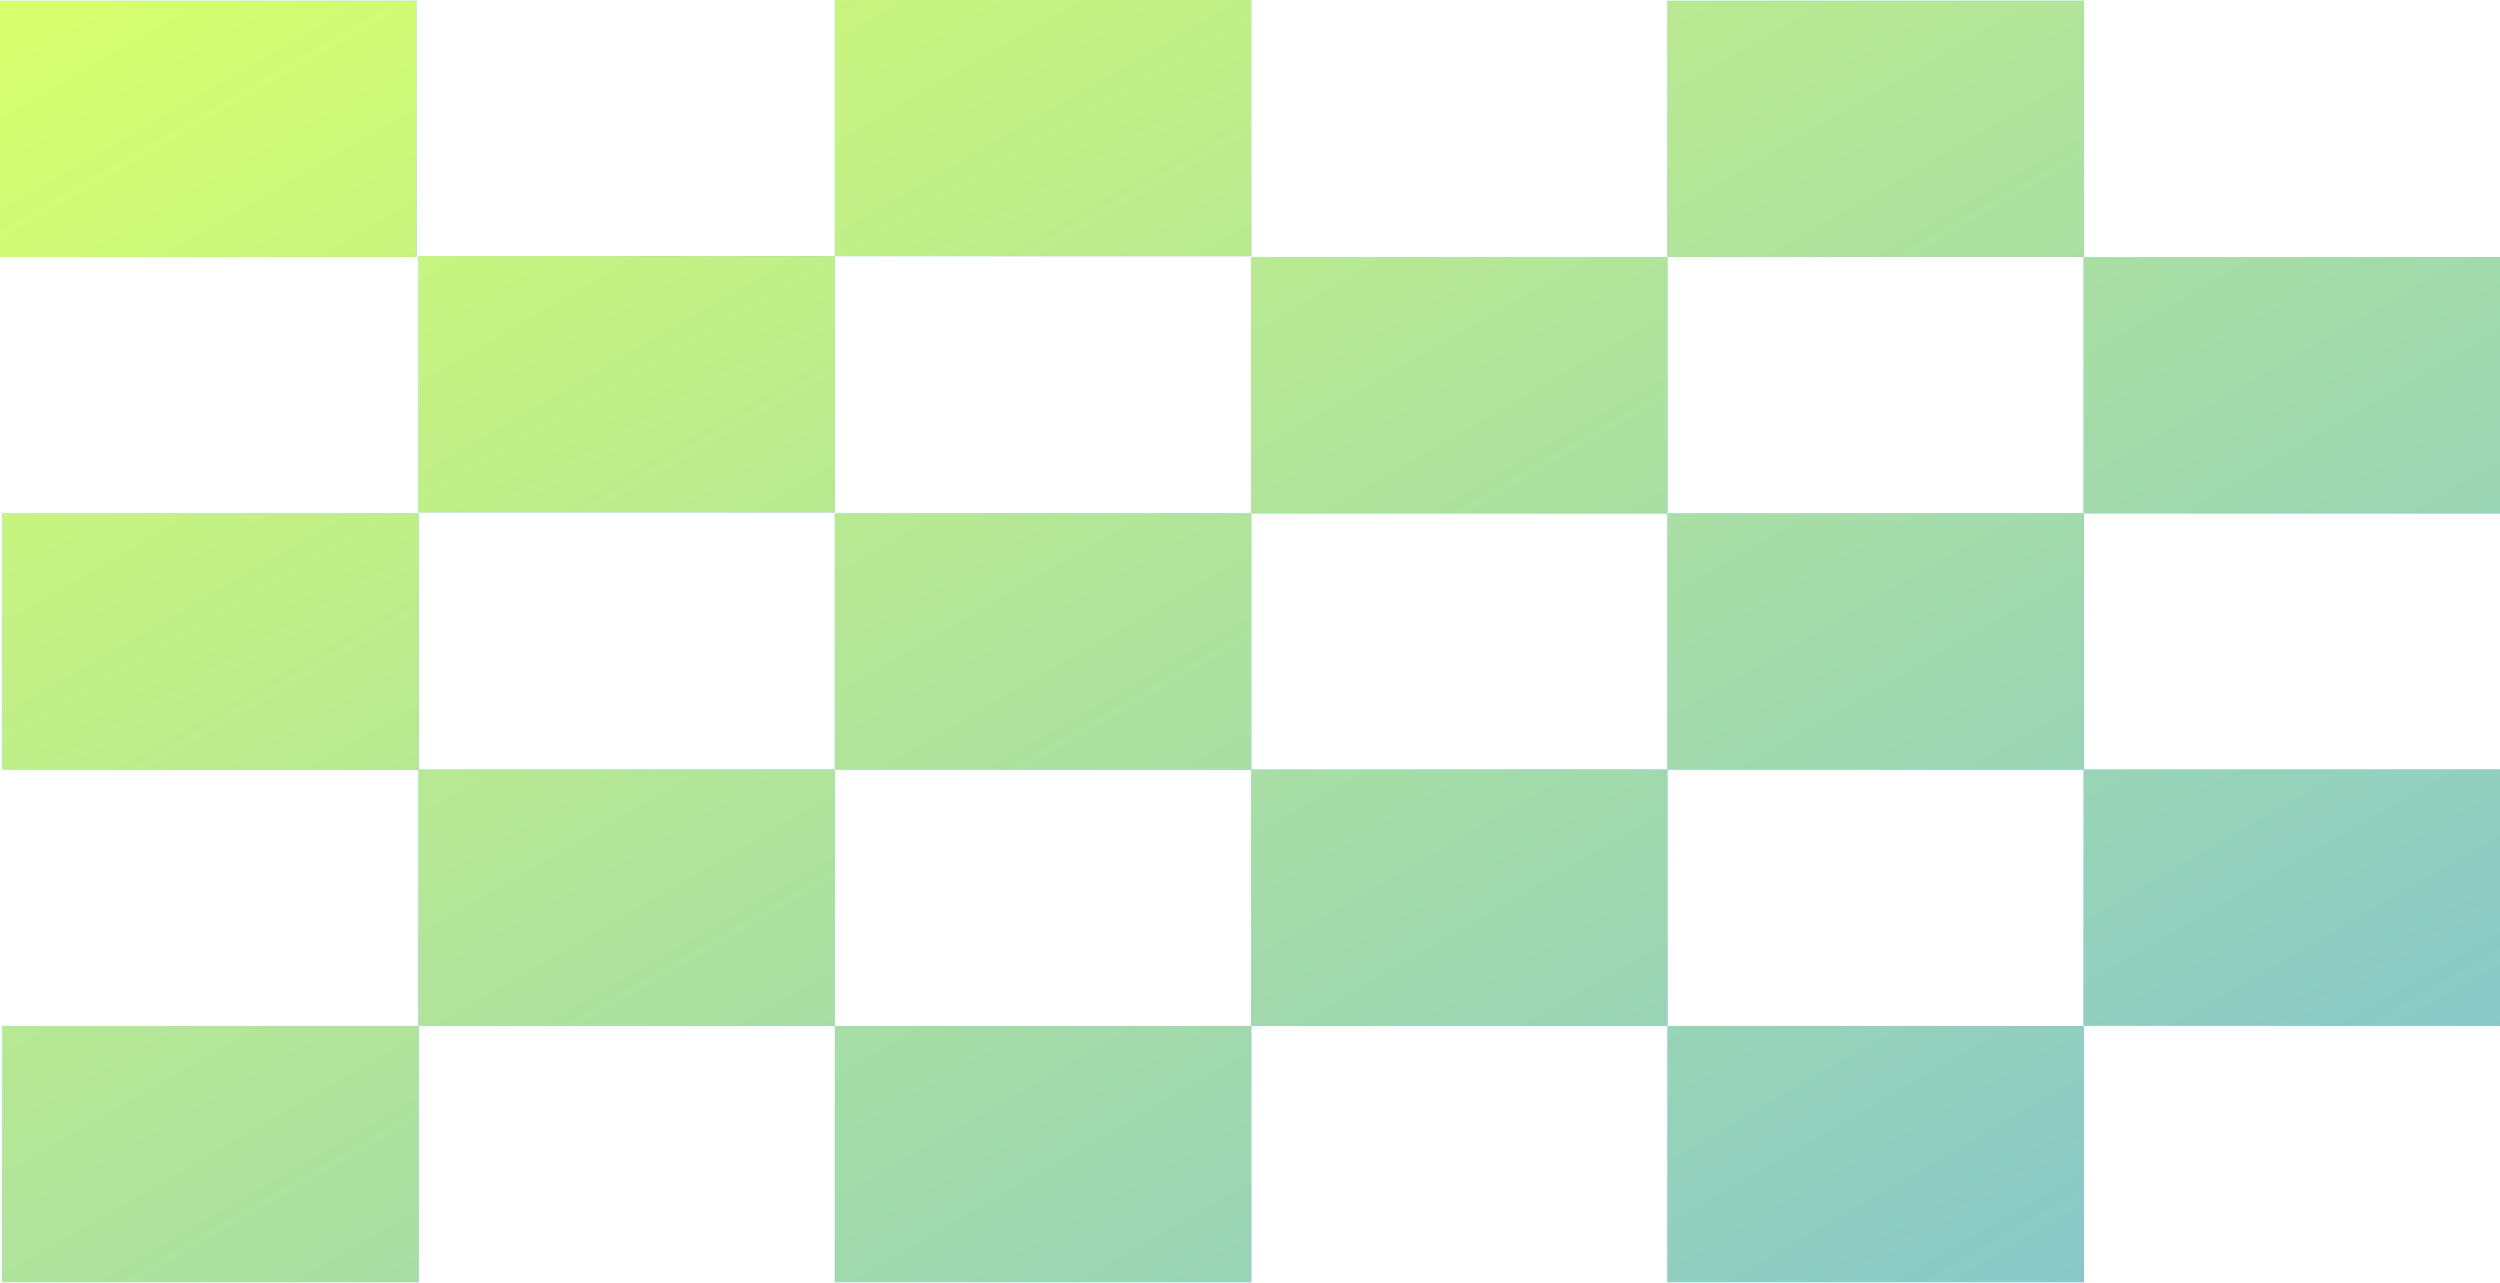
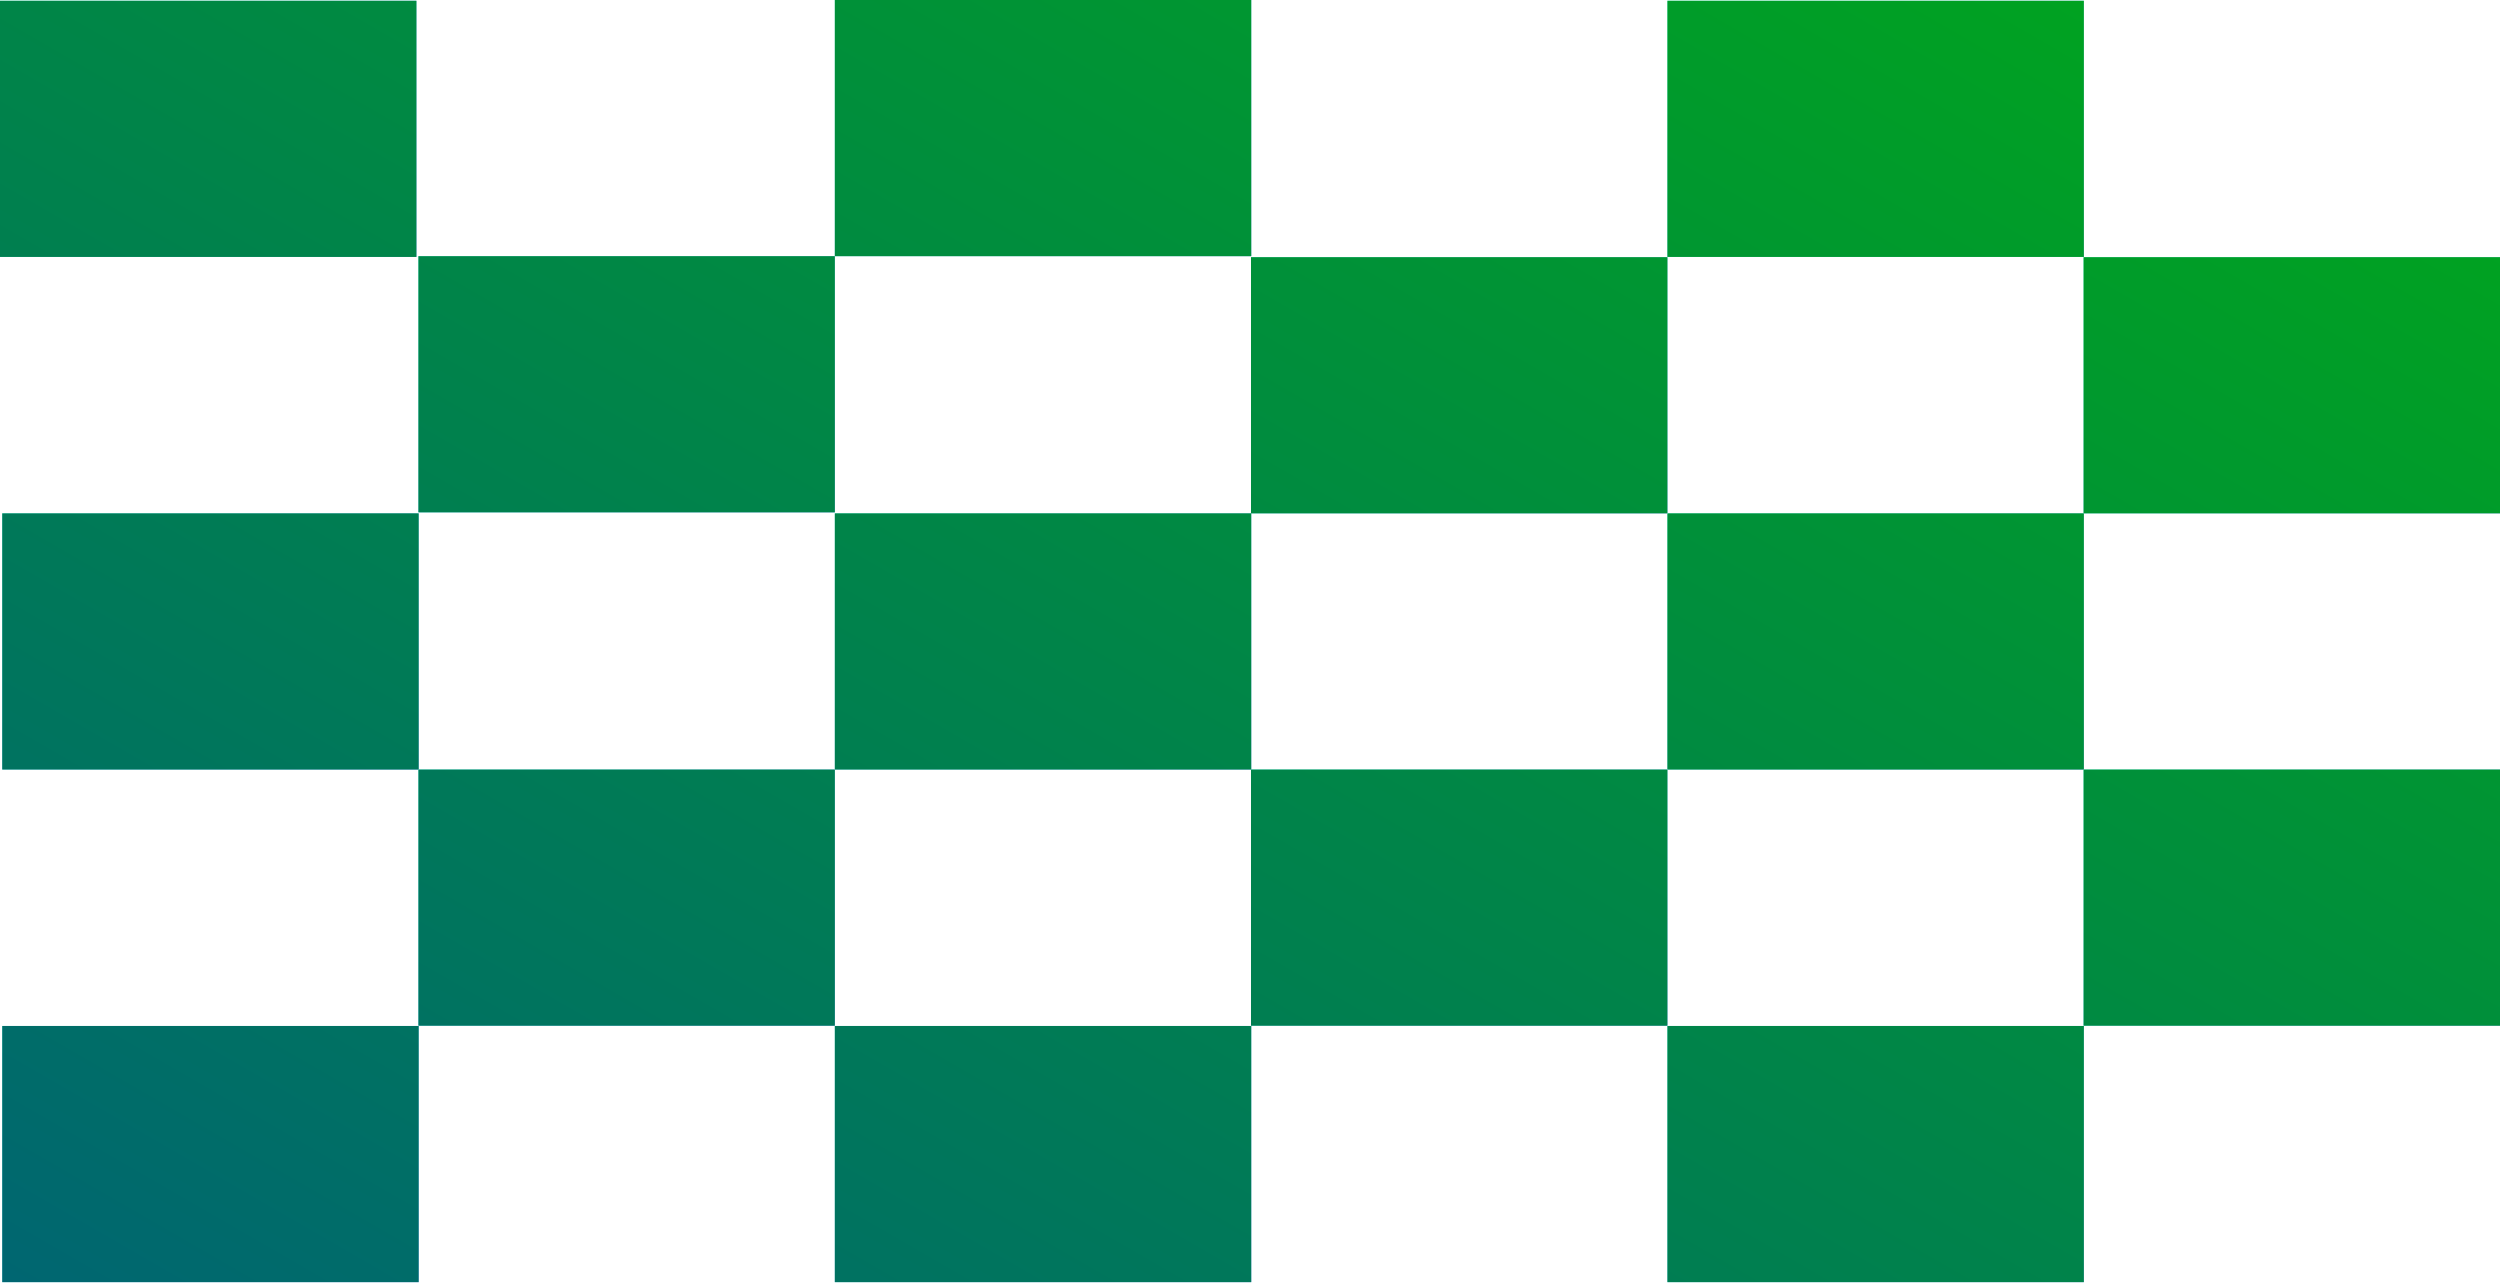
- <svg xmlns="http://www.w3.org/2000/svg" version="1.1" x="0px" y="0px" width="1003.2px" height="514.5px" viewBox="0 0 1003.2 514.5" style="overflow:visible;enable-background-new-0 0 1003.2 514.5;" xml:space="preserve">
+ <svg xmlns="http://www.w3.org/2000/svg" version="1.1" x="0px" y="0px" width="1003.2px" height="514.5px" viewBox="0 0 1003.2 514.5" style="overflow:visible;enable-background:new 0 0 1003.2 514.5;" xml:space="preserve">
  <style type="text/css">
	.background-official-svg-0{fill:url(#SVGID_1_);}
	.background-official-svg-1{fill:url(#SVGID_2_);}
	.background-official-svg-2{fill:url(#SVGID_3_);}
	.background-official-svg-3{fill:url(#SVGID_4_);}
	.background-official-svg-4{fill:url(#SVGID_5_);}
	.background-official-svg-5{fill:url(#SVGID_6_);}
	.background-official-svg-6{fill:url(#SVGID_7_);}
	.background-official-svg-7{fill:url(#SVGID_8_);}
	.background-official-svg-8{fill:url(#SVGID_9_);}
	.background-official-svg-9{fill:url(#SVGID_10_);}
	.background-official-svg-10{fill:url(#SVGID_11_);}
	.background-official-svg-11{fill:url(#SVGID_12_);}
	.background-official-svg-12{fill:url(#SVGID_13_);}
	.background-official-svg-13{fill:url(#SVGID_14_);}
	.background-official-svg-14{fill:url(#SVGID_15_);}
	.background-official-svg-15{fill:url(#SVGID_16_);}
	.background-official-svg-16{fill:url(#SVGID_17_);}
	.background-official-svg-17{fill:url(#SVGID_18_);}
	.background-official-svg-18{fill:url(#SVGID_19_);}
	.background-official-svg-19{fill:url(#SVGID_20_);}
	.background-official-svg-20{fill:url(#SVGID_21_);}
	.background-official-svg-21{fill:url(#SVGID_22_);}
	.background-official-svg-22{fill:url(#SVGID_23_);}
	.background-official-svg-23{fill:url(#SVGID_24_);}
	.background-official-svg-24{fill:url(#SVGID_25_);}
	.background-official-svg-25{fill:url(#SVGID_26_);}
	.background-official-svg-26{fill:url(#SVGID_27_);}
	.background-official-svg-27{fill:url(#SVGID_28_);}
	.background-official-svg-28{fill:url(#SVGID_29_);}
	.background-official-svg-29{fill:url(#SVGID_30_);}
	.background-official-svg-30{fill:url(#SVGID_31_);}
	.background-official-svg-31{fill:url(#SVGID_32_);}
	.background-official-svg-32{fill:url(#SVGID_33_);}
	.background-official-svg-33{fill:url(#SVGID_34_);}
	.background-official-svg-34{fill:url(#SVGID_35_);}
	.background-official-svg-35{fill:url(#SVGID_36_);}
	.background-official-svg-36{fill:url(#SVGID_37_);}
	.background-official-svg-37{fill:url(#SVGID_38_);}
	.background-official-svg-38{fill:url(#SVGID_39_);}
	.background-official-svg-39{fill:url(#SVGID_40_);}
	.background-official-svg-40{fill:url(#SVGID_41_);}
	.background-official-svg-41{fill:url(#SVGID_42_);}
	.background-official-svg-42{fill:url(#SVGID_43_);}
	.background-official-svg-43{fill:url(#SVGID_44_);}
	.background-official-svg-44{fill:url(#SVGID_45_);}
	.background-official-svg-45{fill:url(#SVGID_46_);}
	.background-official-svg-46{fill:url(#SVGID_47_);}
	.background-official-svg-47{fill:url(#SVGID_48_);}
	.background-official-svg-48{fill:url(#SVGID_49_);}
	.background-official-svg-49{fill:url(#SVGID_50_);}
	.background-official-svg-50{fill:url(#SVGID_51_);}
	.background-official-svg-51{fill:url(#SVGID_52_);}
	.background-official-svg-52{fill:url(#SVGID_53_);}
	.background-official-svg-53{fill:url(#SVGID_54_);}
	.background-official-svg-54{fill:url(#SVGID_55_);}
	.background-official-svg-55{fill:url(#SVGID_56_);}
	.background-official-svg-56{fill:url(#SVGID_57_);}
	.background-official-svg-57{fill:url(#SVGID_58_);}
	.background-official-svg-58{fill:url(#SVGID_59_);}
	.background-official-svg-59{fill:url(#SVGID_60_);}
</style>
  <defs>
</defs>
  <g>
    <g>
      <linearGradient id="SVGID_1_" gradientUnits="userSpaceOnUse" x1="16.052" y1="-15.746" x2="151.002" y2="119.205">
        <stop offset="1.074735e-03" style="stop-color:#6CFFE9" />
        <stop offset="1" style="stop-color:#7AA2FF" />
      </linearGradient>
      <rect y="0.3" class="background-official-svg-0" width="167.1" height="102.8" />
      <linearGradient id="SVGID_2_" gradientUnits="userSpaceOnUse" x1="518.064" y1="87.101" x2="653.015" y2="222.052">
        <stop offset="1.074735e-03" style="stop-color:#6CFFE9" />
        <stop offset="1" style="stop-color:#7AA2FF" />
      </linearGradient>
      <rect x="502" y="103.2" class="background-official-svg-1" width="167.1" height="102.8" />
      <linearGradient id="SVGID_3_" gradientUnits="userSpaceOnUse" x1="685.118" y1="189.948" x2="820.069" y2="324.899">
        <stop offset="1.074735e-03" style="stop-color:#6CFFE9" />
        <stop offset="1" style="stop-color:#7AA2FF" />
      </linearGradient>
      <rect x="669.1" y="206" class="background-official-svg-2" width="167.1" height="102.8" />
      <linearGradient id="SVGID_4_" gradientUnits="userSpaceOnUse" x1="351.011" y1="189.948" x2="485.961" y2="324.899">
        <stop offset="1.074735e-03" style="stop-color:#6CFFE9" />
        <stop offset="1" style="stop-color:#7AA2FF" />
      </linearGradient>
      <rect x="335" y="206" class="background-official-svg-3" width="167.1" height="102.8" />
      <linearGradient id="SVGID_5_" gradientUnits="userSpaceOnUse" x1="518.064" y1="292.795" x2="653.015" y2="427.746">
        <stop offset="1.074735e-03" style="stop-color:#6CFFE9" />
        <stop offset="1" style="stop-color:#7AA2FF" />
      </linearGradient>
      <rect x="502" y="308.8" class="background-official-svg-4" width="167.1" height="102.8" />
      <linearGradient id="SVGID_6_" gradientUnits="userSpaceOnUse" x1="351.011" y1="395.642" x2="485.961" y2="530.593">
        <stop offset="1.074735e-03" style="stop-color:#6CFFE9" />
        <stop offset="1" style="stop-color:#7AA2FF" />
      </linearGradient>
      <rect x="335" y="411.7" class="background-official-svg-5" width="167.1" height="102.8" />
      <linearGradient id="SVGID_7_" gradientUnits="userSpaceOnUse" x1="16.903" y1="189.948" x2="151.853" y2="324.899">
        <stop offset="1.074735e-03" style="stop-color:#6CFFE9" />
        <stop offset="1" style="stop-color:#7AA2FF" />
      </linearGradient>
      <rect x="0.9" y="206" class="background-official-svg-6" width="167.1" height="102.8" />
      <linearGradient id="SVGID_8_" gradientUnits="userSpaceOnUse" x1="183.957" y1="292.795" x2="318.907" y2="427.746">
        <stop offset="1.074735e-03" style="stop-color:#6CFFE9" />
        <stop offset="1" style="stop-color:#7AA2FF" />
      </linearGradient>
      <rect x="167.9" y="308.8" class="background-official-svg-7" width="167.1" height="102.8" />
      <linearGradient id="SVGID_9_" gradientUnits="userSpaceOnUse" x1="351.011" y1="-16.052" x2="485.961" y2="118.899">
        <stop offset="1.074735e-03" style="stop-color:#6CFFE9" />
        <stop offset="1" style="stop-color:#7AA2FF" />
      </linearGradient>
      <rect x="335" class="background-official-svg-8" width="167.1" height="102.8" />
      <linearGradient id="SVGID_10_" gradientUnits="userSpaceOnUse" x1="183.957" y1="86.795" x2="318.907" y2="221.746">
        <stop offset="1.074735e-03" style="stop-color:#6CFFE9" />
        <stop offset="1" style="stop-color:#7AA2FF" />
      </linearGradient>
      <rect x="167.9" y="102.8" class="background-official-svg-9" width="167.1" height="102.8" />
      <linearGradient id="SVGID_11_" gradientUnits="userSpaceOnUse" x1="16.903" y1="395.642" x2="151.853" y2="530.593">
        <stop offset="1.074735e-03" style="stop-color:#6CFFE9" />
        <stop offset="1" style="stop-color:#7AA2FF" />
      </linearGradient>
      <rect x="0.9" y="411.7" class="background-official-svg-10" width="167.1" height="102.8" />
      <linearGradient id="SVGID_12_" gradientUnits="userSpaceOnUse" x1="685.118" y1="395.642" x2="820.069" y2="530.593">
        <stop offset="1.074735e-03" style="stop-color:#6CFFE9" />
        <stop offset="1" style="stop-color:#7AA2FF" />
      </linearGradient>
      <rect x="669.1" y="411.7" class="background-official-svg-11" width="167.1" height="102.8" />
      <linearGradient id="SVGID_13_" gradientUnits="userSpaceOnUse" x1="685.118" y1="-15.746" x2="820.069" y2="119.205">
        <stop offset="1.074735e-03" style="stop-color:#6CFFE9" />
        <stop offset="1" style="stop-color:#7AA2FF" />
      </linearGradient>
      <rect x="669.1" y="0.3" class="background-official-svg-12" width="167.1" height="102.8" />
      <linearGradient id="SVGID_14_" gradientUnits="userSpaceOnUse" x1="852.172" y1="87.101" x2="987.123" y2="222.052">
        <stop offset="1.074735e-03" style="stop-color:#6CFFE9" />
        <stop offset="1" style="stop-color:#7AA2FF" />
      </linearGradient>
      <rect x="836.1" y="103.2" class="background-official-svg-13" width="167.1" height="102.8" />
      <linearGradient id="SVGID_15_" gradientUnits="userSpaceOnUse" x1="852.172" y1="292.795" x2="987.123" y2="427.746">
        <stop offset="1.074735e-03" style="stop-color:#6CFFE9" />
        <stop offset="1" style="stop-color:#7AA2FF" />
      </linearGradient>
      <rect x="836.1" y="308.8" class="background-official-svg-14" width="167.1" height="102.8" />
    </g>
    <g>
-       <linearGradient id="SVGID_16_" gradientUnits="userSpaceOnUse" x1="242.907" y1="-139.937" x2="674.608" y2="607.791">
-         <stop offset="1.198743e-03" style="stop-color:#D8FF6C" />
-         <stop offset="1" style="stop-color:#89C9C9" />
+       <linearGradient id="SVGID_16_" gradientUnits="userSpaceOnUse" x1="242.801" y1="654.231" x2="674.289" y2="-93.128">
+         <stop offset="1.364087e-03" style="stop-color:#006671" />
+         <stop offset="0.999" style="stop-color:#00A221" />
      </linearGradient>
      <rect y="0.3" class="background-official-svg-15" width="167.1" height="102.8" />
-       <linearGradient id="SVGID_17_" gradientUnits="userSpaceOnUse" x1="242.907" y1="-139.937" x2="674.608" y2="607.791">
-         <stop offset="1.198743e-03" style="stop-color:#D8FF6C" />
-         <stop offset="1" style="stop-color:#89C9C9" />
+       <linearGradient id="SVGID_17_" gradientUnits="userSpaceOnUse" x1="242.801" y1="654.231" x2="674.289" y2="-93.128">
+         <stop offset="1.364087e-03" style="stop-color:#006671" />
+         <stop offset="0.999" style="stop-color:#00A221" />
      </linearGradient>
      <rect x="502" y="103.2" class="background-official-svg-16" width="167.1" height="102.8" />
-       <linearGradient id="SVGID_18_" gradientUnits="userSpaceOnUse" x1="242.907" y1="-139.937" x2="674.608" y2="607.791">
-         <stop offset="1.198743e-03" style="stop-color:#D8FF6C" />
-         <stop offset="1" style="stop-color:#89C9C9" />
+       <linearGradient id="SVGID_18_" gradientUnits="userSpaceOnUse" x1="242.801" y1="654.231" x2="674.289" y2="-93.128">
+         <stop offset="1.364087e-03" style="stop-color:#006671" />
+         <stop offset="0.999" style="stop-color:#00A221" />
      </linearGradient>
      <rect x="669.1" y="206" class="background-official-svg-17" width="167.1" height="102.8" />
-       <linearGradient id="SVGID_19_" gradientUnits="userSpaceOnUse" x1="242.907" y1="-139.937" x2="674.608" y2="607.791">
-         <stop offset="1.198743e-03" style="stop-color:#D8FF6C" />
-         <stop offset="1" style="stop-color:#89C9C9" />
+       <linearGradient id="SVGID_19_" gradientUnits="userSpaceOnUse" x1="242.801" y1="654.231" x2="674.289" y2="-93.128">
+         <stop offset="1.364087e-03" style="stop-color:#006671" />
+         <stop offset="0.999" style="stop-color:#00A221" />
      </linearGradient>
      <rect x="335" y="206" class="background-official-svg-18" width="167.1" height="102.8" />
-       <linearGradient id="SVGID_20_" gradientUnits="userSpaceOnUse" x1="242.907" y1="-139.937" x2="674.608" y2="607.791">
-         <stop offset="1.198743e-03" style="stop-color:#D8FF6C" />
-         <stop offset="1" style="stop-color:#89C9C9" />
+       <linearGradient id="SVGID_20_" gradientUnits="userSpaceOnUse" x1="242.801" y1="654.231" x2="674.289" y2="-93.128">
+         <stop offset="1.364087e-03" style="stop-color:#006671" />
+         <stop offset="0.999" style="stop-color:#00A221" />
      </linearGradient>
      <rect x="502" y="308.8" class="background-official-svg-19" width="167.1" height="102.8" />
-       <linearGradient id="SVGID_21_" gradientUnits="userSpaceOnUse" x1="242.907" y1="-139.937" x2="674.608" y2="607.791">
-         <stop offset="1.198743e-03" style="stop-color:#D8FF6C" />
-         <stop offset="1" style="stop-color:#89C9C9" />
+       <linearGradient id="SVGID_21_" gradientUnits="userSpaceOnUse" x1="242.801" y1="654.231" x2="674.289" y2="-93.128">
+         <stop offset="1.364087e-03" style="stop-color:#006671" />
+         <stop offset="0.999" style="stop-color:#00A221" />
      </linearGradient>
      <rect x="335" y="411.7" class="background-official-svg-20" width="167.1" height="102.8" />
-       <linearGradient id="SVGID_22_" gradientUnits="userSpaceOnUse" x1="242.907" y1="-139.937" x2="674.608" y2="607.791">
-         <stop offset="1.198743e-03" style="stop-color:#D8FF6C" />
-         <stop offset="1" style="stop-color:#89C9C9" />
+       <linearGradient id="SVGID_22_" gradientUnits="userSpaceOnUse" x1="242.801" y1="654.231" x2="674.289" y2="-93.128">
+         <stop offset="1.364087e-03" style="stop-color:#006671" />
+         <stop offset="0.999" style="stop-color:#00A221" />
      </linearGradient>
      <rect x="0.9" y="206" class="background-official-svg-21" width="167.1" height="102.8" />
-       <linearGradient id="SVGID_23_" gradientUnits="userSpaceOnUse" x1="242.907" y1="-139.937" x2="674.608" y2="607.791">
-         <stop offset="1.198743e-03" style="stop-color:#D8FF6C" />
-         <stop offset="1" style="stop-color:#89C9C9" />
+       <linearGradient id="SVGID_23_" gradientUnits="userSpaceOnUse" x1="242.801" y1="654.231" x2="674.289" y2="-93.128">
+         <stop offset="1.364087e-03" style="stop-color:#006671" />
+         <stop offset="0.999" style="stop-color:#00A221" />
      </linearGradient>
      <rect x="167.9" y="308.8" class="background-official-svg-22" width="167.1" height="102.8" />
-       <linearGradient id="SVGID_24_" gradientUnits="userSpaceOnUse" x1="242.907" y1="-139.937" x2="674.608" y2="607.791">
-         <stop offset="1.198743e-03" style="stop-color:#D8FF6C" />
-         <stop offset="1" style="stop-color:#89C9C9" />
+       <linearGradient id="SVGID_24_" gradientUnits="userSpaceOnUse" x1="242.801" y1="654.231" x2="674.289" y2="-93.128">
+         <stop offset="1.364087e-03" style="stop-color:#006671" />
+         <stop offset="0.999" style="stop-color:#00A221" />
      </linearGradient>
      <rect x="335" class="background-official-svg-23" width="167.1" height="102.8" />
-       <linearGradient id="SVGID_25_" gradientUnits="userSpaceOnUse" x1="242.907" y1="-139.937" x2="674.608" y2="607.791">
-         <stop offset="1.198743e-03" style="stop-color:#D8FF6C" />
-         <stop offset="1" style="stop-color:#89C9C9" />
+       <linearGradient id="SVGID_25_" gradientUnits="userSpaceOnUse" x1="242.801" y1="654.231" x2="674.289" y2="-93.128">
+         <stop offset="1.364087e-03" style="stop-color:#006671" />
+         <stop offset="0.999" style="stop-color:#00A221" />
      </linearGradient>
      <rect x="167.9" y="102.8" class="background-official-svg-24" width="167.1" height="102.8" />
-       <linearGradient id="SVGID_26_" gradientUnits="userSpaceOnUse" x1="242.907" y1="-139.937" x2="674.608" y2="607.791">
-         <stop offset="1.198743e-03" style="stop-color:#D8FF6C" />
-         <stop offset="1" style="stop-color:#89C9C9" />
+       <linearGradient id="SVGID_26_" gradientUnits="userSpaceOnUse" x1="242.801" y1="654.231" x2="674.289" y2="-93.128">
+         <stop offset="1.364087e-03" style="stop-color:#006671" />
+         <stop offset="0.999" style="stop-color:#00A221" />
      </linearGradient>
      <rect x="0.9" y="411.7" class="background-official-svg-25" width="167.1" height="102.8" />
-       <linearGradient id="SVGID_27_" gradientUnits="userSpaceOnUse" x1="242.907" y1="-139.937" x2="674.608" y2="607.791">
-         <stop offset="1.198743e-03" style="stop-color:#D8FF6C" />
-         <stop offset="1" style="stop-color:#89C9C9" />
+       <linearGradient id="SVGID_27_" gradientUnits="userSpaceOnUse" x1="242.801" y1="654.231" x2="674.289" y2="-93.128">
+         <stop offset="1.364087e-03" style="stop-color:#006671" />
+         <stop offset="0.999" style="stop-color:#00A221" />
      </linearGradient>
      <rect x="669.1" y="411.7" class="background-official-svg-26" width="167.1" height="102.8" />
-       <linearGradient id="SVGID_28_" gradientUnits="userSpaceOnUse" x1="242.907" y1="-139.937" x2="674.608" y2="607.791">
-         <stop offset="1.198743e-03" style="stop-color:#D8FF6C" />
-         <stop offset="1" style="stop-color:#89C9C9" />
+       <linearGradient id="SVGID_28_" gradientUnits="userSpaceOnUse" x1="242.801" y1="654.231" x2="674.289" y2="-93.128">
+         <stop offset="1.364087e-03" style="stop-color:#006671" />
+         <stop offset="0.999" style="stop-color:#00A221" />
      </linearGradient>
      <rect x="669.1" y="0.3" class="background-official-svg-27" width="167.1" height="102.8" />
-       <linearGradient id="SVGID_29_" gradientUnits="userSpaceOnUse" x1="242.907" y1="-139.937" x2="674.608" y2="607.791">
-         <stop offset="1.198743e-03" style="stop-color:#D8FF6C" />
-         <stop offset="1" style="stop-color:#89C9C9" />
+       <linearGradient id="SVGID_29_" gradientUnits="userSpaceOnUse" x1="242.801" y1="654.231" x2="674.289" y2="-93.128">
+         <stop offset="1.364087e-03" style="stop-color:#006671" />
+         <stop offset="0.999" style="stop-color:#00A221" />
      </linearGradient>
      <rect x="836.1" y="103.2" class="background-official-svg-28" width="167.1" height="102.8" />
-       <linearGradient id="SVGID_30_" gradientUnits="userSpaceOnUse" x1="242.907" y1="-139.937" x2="674.608" y2="607.791">
-         <stop offset="1.198743e-03" style="stop-color:#D8FF6C" />
-         <stop offset="1" style="stop-color:#89C9C9" />
+       <linearGradient id="SVGID_30_" gradientUnits="userSpaceOnUse" x1="242.801" y1="654.231" x2="674.289" y2="-93.128">
+         <stop offset="1.364087e-03" style="stop-color:#006671" />
+         <stop offset="0.999" style="stop-color:#00A221" />
      </linearGradient>
      <rect x="836.1" y="308.8" class="background-official-svg-29" width="167.1" height="102.8" />
    </g>
  </g>
</svg>
